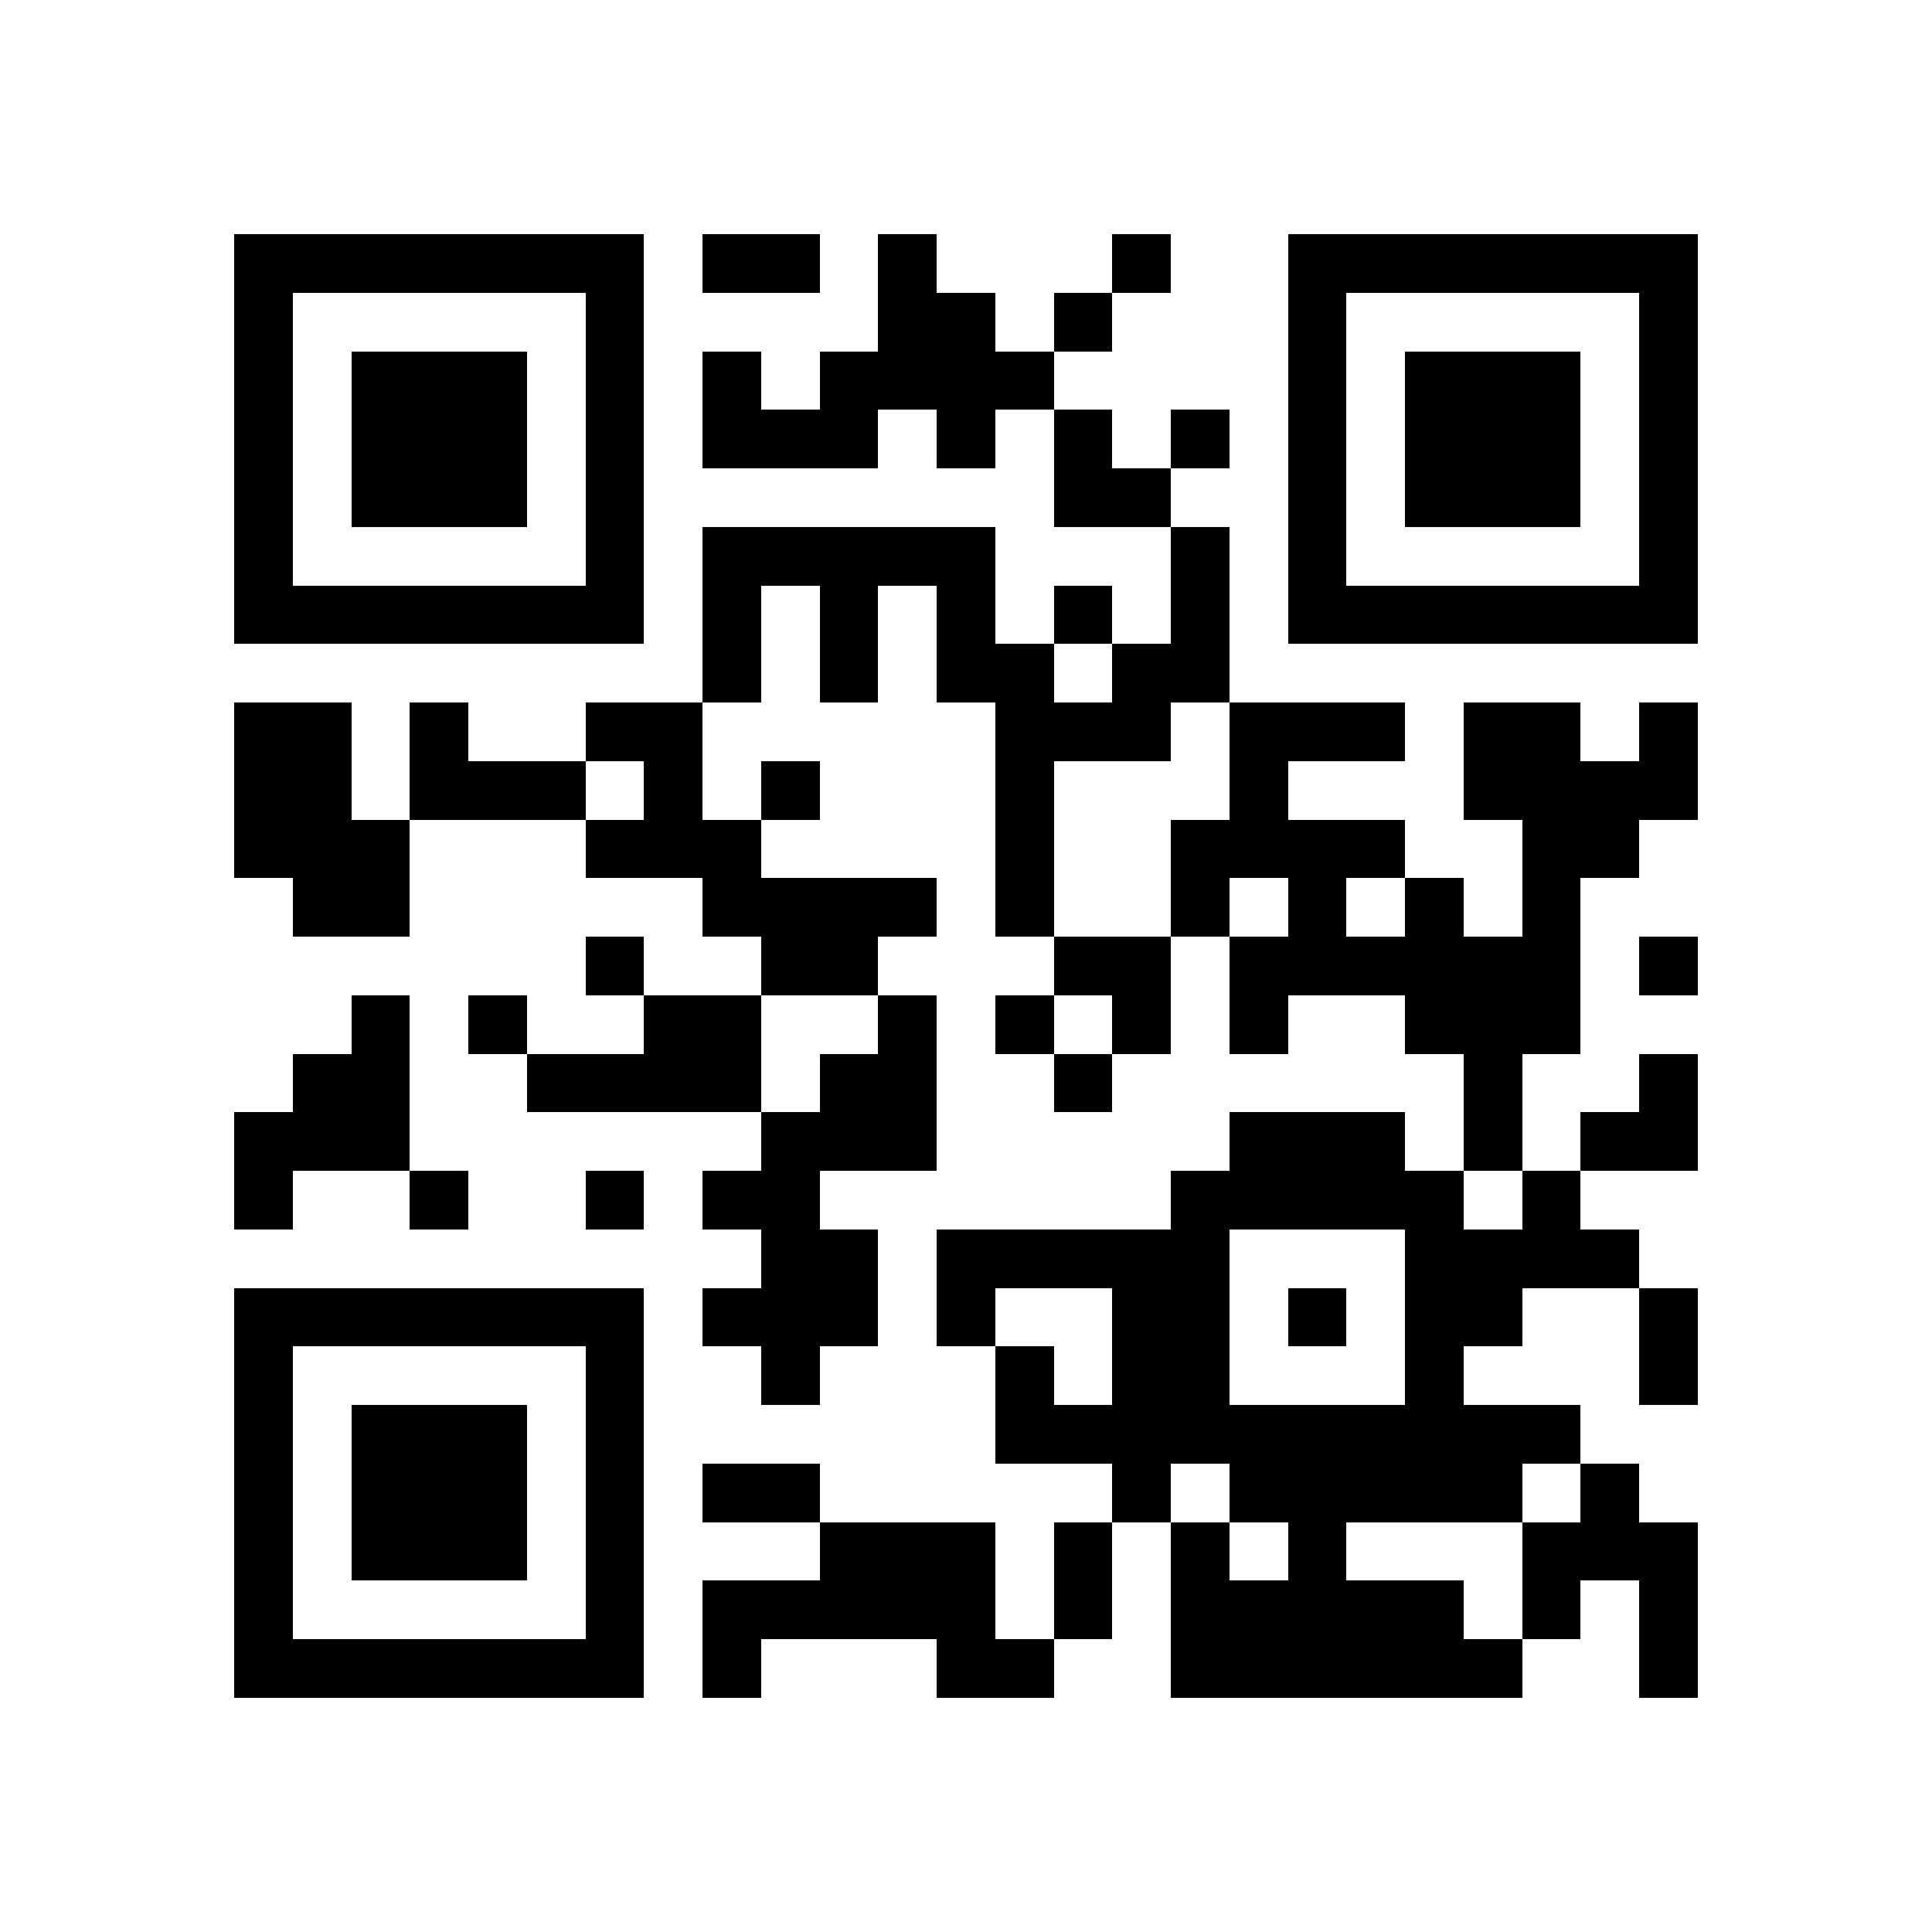
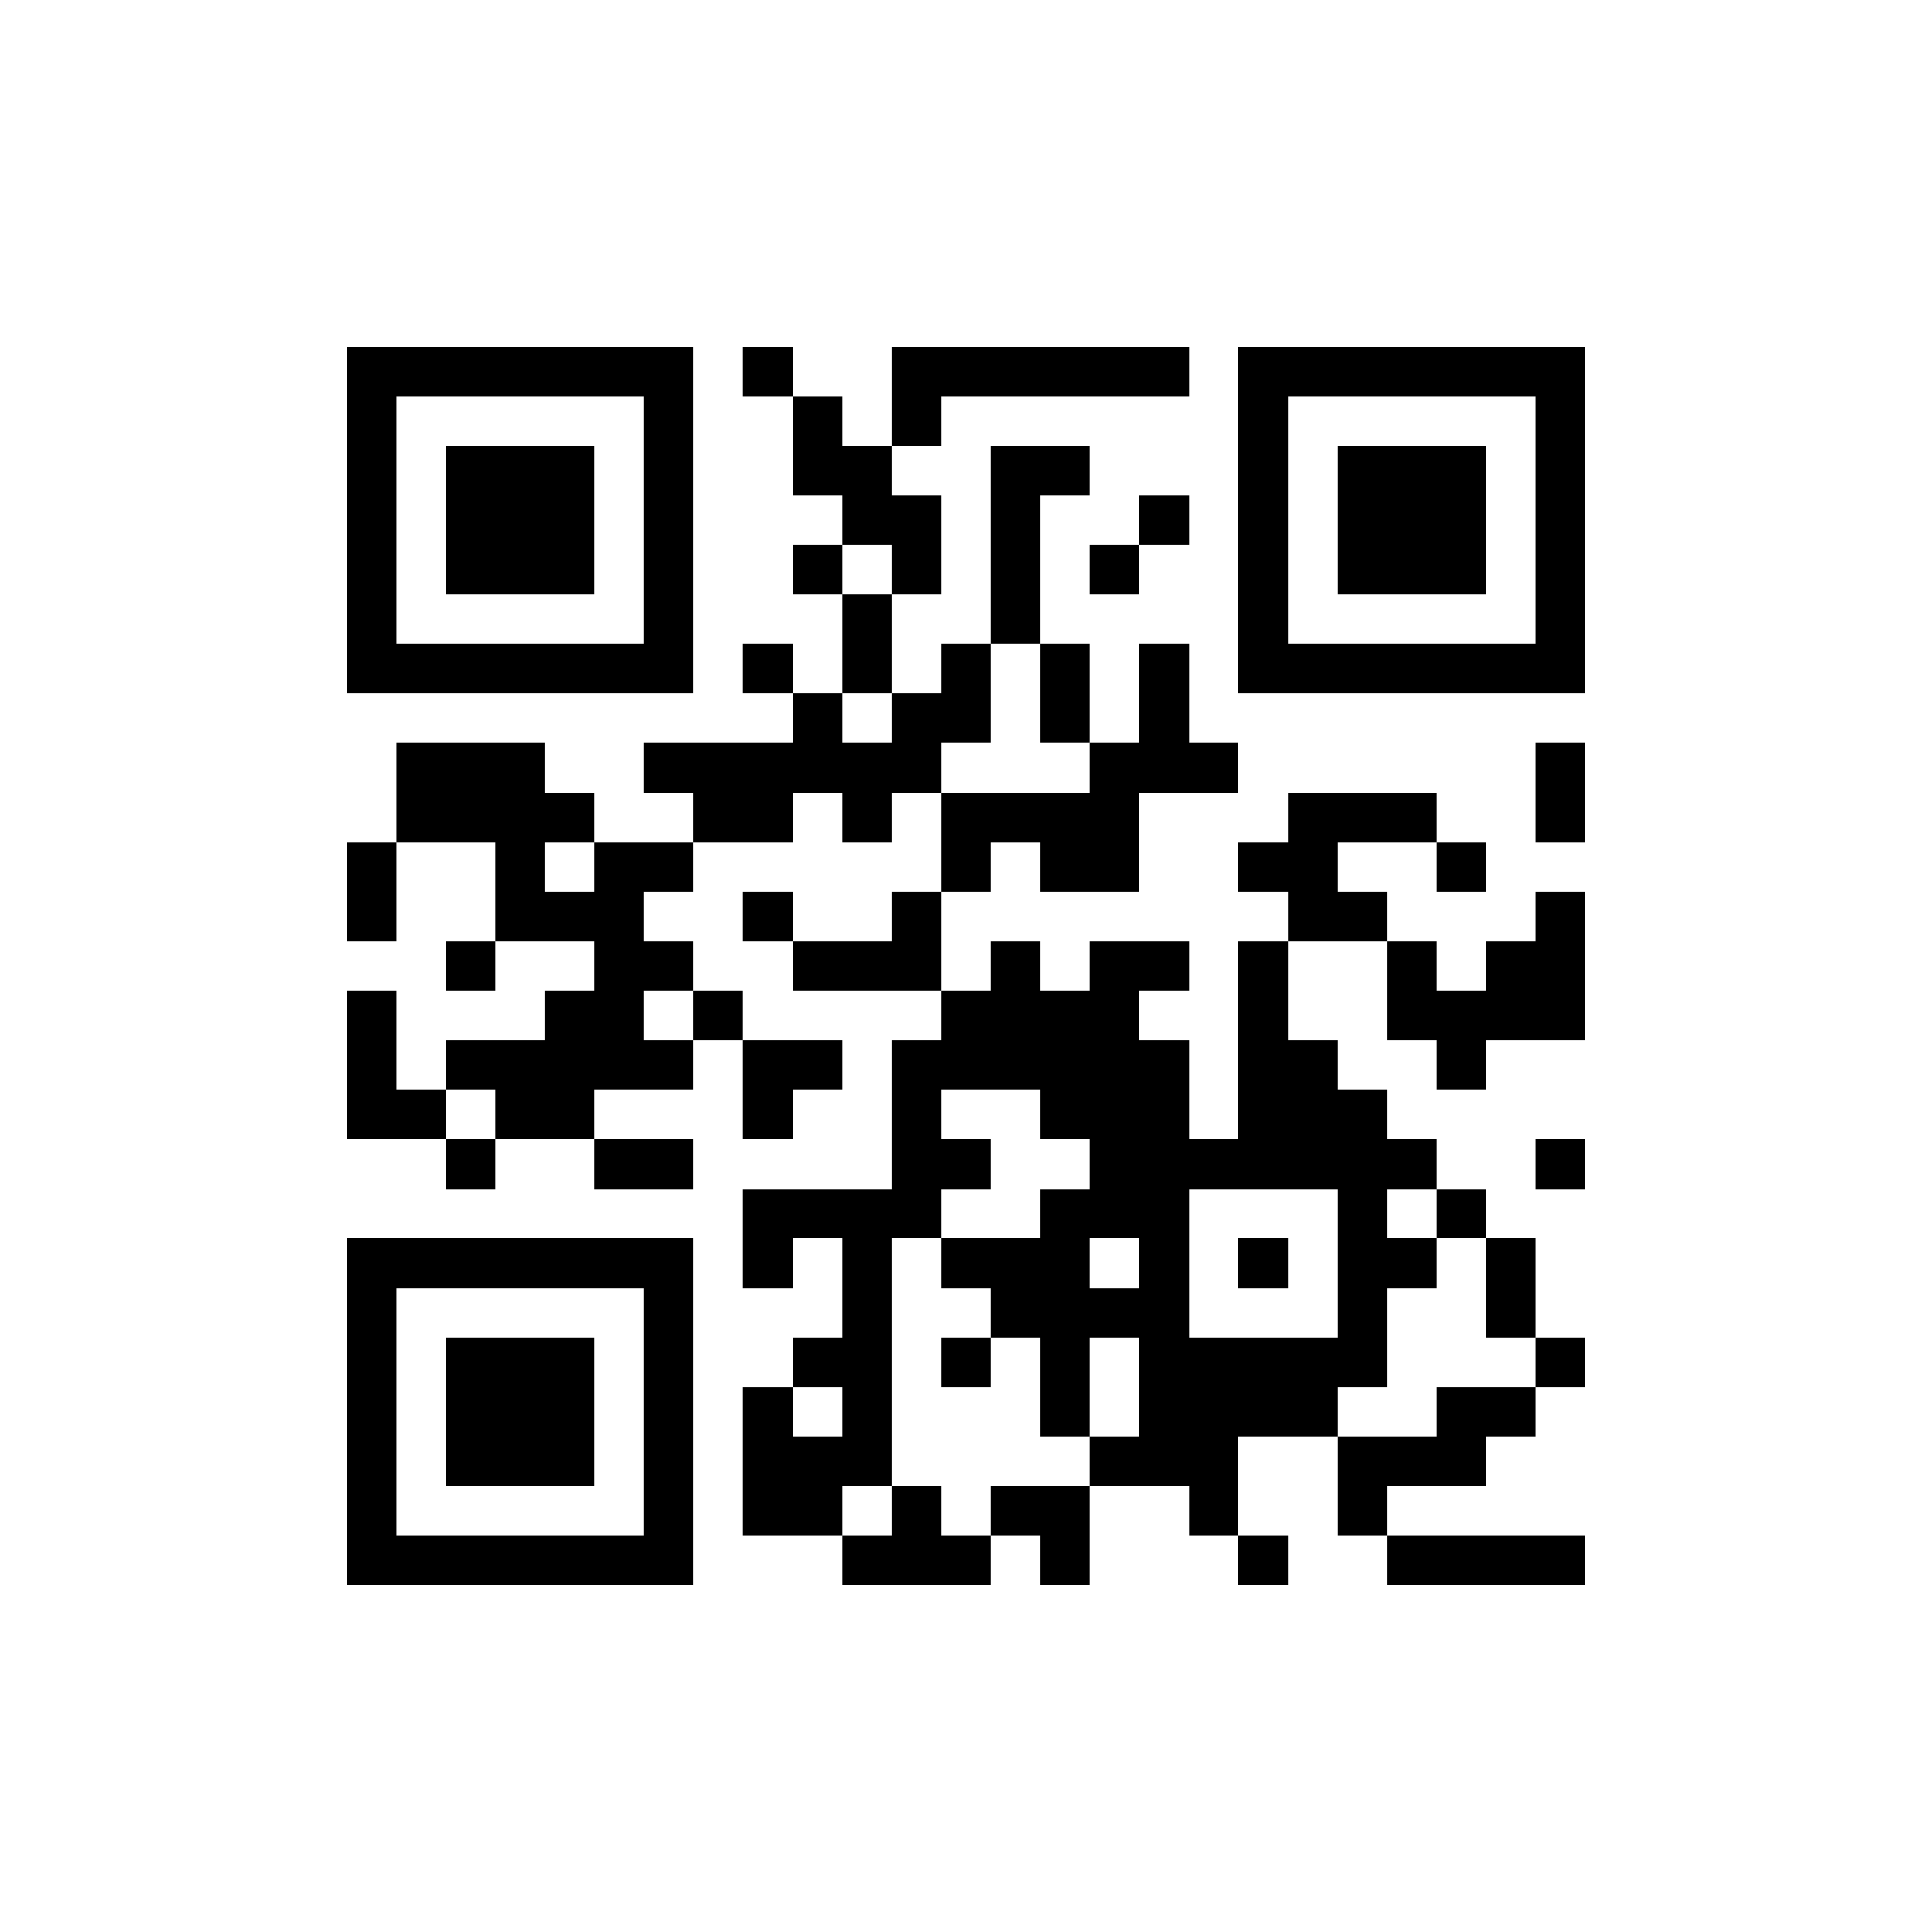
- <svg xmlns="http://www.w3.org/2000/svg" version="1.1" width="512" height="512">
-   <rect x="0" y="0" width="512" height="512" style="fill:#ffffff;shape-rendering:crispEdges;" />
-   <path x="0" y="0" style="fill:#000000;shape-rendering:crispEdges;" d="M62.06,62.06 V77.58 H77.58 V62.06 H62.06 Z M77.58,62.06 V77.58 H93.09 V62.06 H77.58 Z M93.09,62.06 V77.58 H108.61 V62.06 H93.09 Z M108.61,62.06 V77.58 H124.12 V62.06 H108.61 Z M124.12,62.06 V77.58 H139.64 V62.06 H124.12 Z M139.64,62.06 V77.58 H155.15 V62.06 H139.64 Z M155.15,62.06 V77.58 H170.67 V62.06 H155.15 Z M186.18,62.06 V77.58 H201.70 V62.06 H186.18 Z M201.70,62.06 V77.58 H217.21 V62.06 H201.70 Z M232.73,62.06 V77.58 H248.24 V62.06 H232.73 Z M294.79,62.06 V77.58 H310.30 V62.06 H294.79 Z M341.33,62.06 V77.58 H356.85 V62.06 H341.33 Z M356.85,62.06 V77.58 H372.36 V62.06 H356.85 Z M372.36,62.06 V77.58 H387.88 V62.06 H372.36 Z M387.88,62.06 V77.58 H403.39 V62.06 H387.88 Z M403.39,62.06 V77.58 H418.91 V62.06 H403.39 Z M418.91,62.06 V77.58 H434.42 V62.06 H418.91 Z M434.42,62.06 V77.58 H449.94 V62.06 H434.42 Z M62.06,77.58 V93.09 H77.58 V77.58 H62.06 Z M155.15,77.58 V93.09 H170.67 V77.58 H155.15 Z M232.73,77.58 V93.09 H248.24 V77.58 H232.73 Z M248.24,77.58 V93.09 H263.76 V77.58 H248.24 Z M279.27,77.58 V93.09 H294.79 V77.58 H279.27 Z M341.33,77.58 V93.09 H356.85 V77.58 H341.33 Z M434.42,77.58 V93.09 H449.94 V77.58 H434.42 Z M62.06,93.09 V108.61 H77.58 V93.09 H62.06 Z M93.09,93.09 V108.61 H108.61 V93.09 H93.09 Z M108.61,93.09 V108.61 H124.12 V93.09 H108.61 Z M124.12,93.09 V108.61 H139.64 V93.09 H124.12 Z M155.15,93.09 V108.61 H170.67 V93.09 H155.15 Z M186.18,93.09 V108.61 H201.70 V93.09 H186.18 Z M217.21,93.09 V108.61 H232.73 V93.09 H217.21 Z M232.73,93.09 V108.61 H248.24 V93.09 H232.73 Z M248.24,93.09 V108.61 H263.76 V93.09 H248.24 Z M263.76,93.09 V108.61 H279.27 V93.09 H263.76 Z M341.33,93.09 V108.61 H356.85 V93.09 H341.33 Z M372.36,93.09 V108.61 H387.88 V93.09 H372.36 Z M387.88,93.09 V108.61 H403.39 V93.09 H387.88 Z M403.39,93.09 V108.61 H418.91 V93.09 H403.39 Z M434.42,93.09 V108.61 H449.94 V93.09 H434.42 Z M62.06,108.61 V124.12 H77.58 V108.61 H62.06 Z M93.09,108.61 V124.12 H108.61 V108.61 H93.09 Z M108.61,108.61 V124.12 H124.12 V108.61 H108.61 Z M124.12,108.61 V124.12 H139.64 V108.61 H124.12 Z M155.15,108.61 V124.12 H170.67 V108.61 H155.15 Z M186.18,108.61 V124.12 H201.70 V108.61 H186.18 Z M201.70,108.61 V124.12 H217.21 V108.61 H201.70 Z M217.21,108.61 V124.12 H232.73 V108.61 H217.21 Z M248.24,108.61 V124.12 H263.76 V108.61 H248.24 Z M279.27,108.61 V124.12 H294.79 V108.61 H279.27 Z M310.30,108.61 V124.12 H325.82 V108.61 H310.30 Z M341.33,108.61 V124.12 H356.85 V108.61 H341.33 Z M372.36,108.61 V124.12 H387.88 V108.61 H372.36 Z M387.88,108.61 V124.12 H403.39 V108.61 H387.88 Z M403.39,108.61 V124.12 H418.91 V108.61 H403.39 Z M434.42,108.61 V124.12 H449.94 V108.61 H434.42 Z M62.06,124.12 V139.64 H77.58 V124.12 H62.06 Z M93.09,124.12 V139.64 H108.61 V124.12 H93.09 Z M108.61,124.12 V139.64 H124.12 V124.12 H108.61 Z M124.12,124.12 V139.64 H139.64 V124.12 H124.12 Z M155.15,124.12 V139.64 H170.67 V124.12 H155.15 Z M279.27,124.12 V139.64 H294.79 V124.12 H279.27 Z M294.79,124.12 V139.64 H310.30 V124.12 H294.79 Z M341.33,124.12 V139.64 H356.85 V124.12 H341.33 Z M372.36,124.12 V139.64 H387.88 V124.12 H372.36 Z M387.88,124.12 V139.64 H403.39 V124.12 H387.88 Z M403.39,124.12 V139.64 H418.91 V124.12 H403.39 Z M434.42,124.12 V139.64 H449.94 V124.12 H434.42 Z M62.06,139.64 V155.15 H77.58 V139.64 H62.06 Z M155.15,139.64 V155.15 H170.67 V139.64 H155.15 Z M186.18,139.64 V155.15 H201.70 V139.64 H186.18 Z M201.70,139.64 V155.15 H217.21 V139.64 H201.70 Z M217.21,139.64 V155.15 H232.73 V139.64 H217.21 Z M232.73,139.64 V155.15 H248.24 V139.64 H232.73 Z M248.24,139.64 V155.15 H263.76 V139.64 H248.24 Z M310.30,139.64 V155.15 H325.82 V139.64 H310.30 Z M341.33,139.64 V155.15 H356.85 V139.64 H341.33 Z M434.42,139.64 V155.15 H449.94 V139.64 H434.42 Z M62.06,155.15 V170.67 H77.58 V155.15 H62.06 Z M77.58,155.15 V170.67 H93.09 V155.15 H77.58 Z M93.09,155.15 V170.67 H108.61 V155.15 H93.09 Z M108.61,155.15 V170.67 H124.12 V155.15 H108.61 Z M124.12,155.15 V170.67 H139.64 V155.15 H124.12 Z M139.64,155.15 V170.67 H155.15 V155.15 H139.64 Z M155.15,155.15 V170.67 H170.67 V155.15 H155.15 Z M186.18,155.15 V170.67 H201.70 V155.15 H186.18 Z M217.21,155.15 V170.67 H232.73 V155.15 H217.21 Z M248.24,155.15 V170.67 H263.76 V155.15 H248.24 Z M279.27,155.15 V170.67 H294.79 V155.15 H279.27 Z M310.30,155.15 V170.67 H325.82 V155.15 H310.30 Z M341.33,155.15 V170.67 H356.85 V155.15 H341.33 Z M356.85,155.15 V170.67 H372.36 V155.15 H356.85 Z M372.36,155.15 V170.67 H387.88 V155.15 H372.36 Z M387.88,155.15 V170.67 H403.39 V155.15 H387.88 Z M403.39,155.15 V170.67 H418.91 V155.15 H403.39 Z M418.91,155.15 V170.67 H434.42 V155.15 H418.91 Z M434.42,155.15 V170.67 H449.94 V155.15 H434.42 Z M186.18,170.67 V186.18 H201.70 V170.67 H186.18 Z M217.21,170.67 V186.18 H232.73 V170.67 H217.21 Z M248.24,170.67 V186.18 H263.76 V170.67 H248.24 Z M263.76,170.67 V186.18 H279.27 V170.67 H263.76 Z M294.79,170.67 V186.18 H310.30 V170.67 H294.79 Z M310.30,170.67 V186.18 H325.82 V170.67 H310.30 Z M62.06,186.18 V201.70 H77.58 V186.18 H62.06 Z M77.58,186.18 V201.70 H93.09 V186.18 H77.58 Z M108.61,186.18 V201.70 H124.12 V186.18 H108.61 Z M155.15,186.18 V201.70 H170.67 V186.18 H155.15 Z M170.67,186.18 V201.70 H186.18 V186.18 H170.67 Z M263.76,186.18 V201.70 H279.27 V186.18 H263.76 Z M279.27,186.18 V201.70 H294.79 V186.18 H279.27 Z M294.79,186.18 V201.70 H310.30 V186.18 H294.79 Z M325.82,186.18 V201.70 H341.33 V186.18 H325.82 Z M341.33,186.18 V201.70 H356.85 V186.18 H341.33 Z M356.85,186.18 V201.70 H372.36 V186.18 H356.85 Z M387.88,186.18 V201.70 H403.39 V186.18 H387.88 Z M403.39,186.18 V201.70 H418.91 V186.18 H403.39 Z M434.42,186.18 V201.70 H449.94 V186.18 H434.42 Z M62.06,201.70 V217.21 H77.58 V201.70 H62.06 Z M77.58,201.70 V217.21 H93.09 V201.70 H77.58 Z M108.61,201.70 V217.21 H124.12 V201.70 H108.61 Z M124.12,201.70 V217.21 H139.64 V201.70 H124.12 Z M139.64,201.70 V217.21 H155.15 V201.70 H139.64 Z M170.67,201.70 V217.21 H186.18 V201.70 H170.67 Z M201.70,201.70 V217.21 H217.21 V201.70 H201.70 Z M263.76,201.70 V217.21 H279.27 V201.70 H263.76 Z M325.82,201.70 V217.21 H341.33 V201.70 H325.82 Z M387.88,201.70 V217.21 H403.39 V201.70 H387.88 Z M403.39,201.70 V217.21 H418.91 V201.70 H403.39 Z M418.91,201.70 V217.21 H434.42 V201.70 H418.91 Z M434.42,201.70 V217.21 H449.94 V201.70 H434.42 Z M62.06,217.21 V232.73 H77.58 V217.21 H62.06 Z M77.58,217.21 V232.73 H93.09 V217.21 H77.58 Z M93.09,217.21 V232.73 H108.61 V217.21 H93.09 Z M155.15,217.21 V232.73 H170.67 V217.21 H155.15 Z M170.67,217.21 V232.73 H186.18 V217.21 H170.67 Z M186.18,217.21 V232.73 H201.70 V217.21 H186.18 Z M263.76,217.21 V232.73 H279.27 V217.21 H263.76 Z M310.30,217.21 V232.73 H325.82 V217.21 H310.30 Z M325.82,217.21 V232.73 H341.33 V217.21 H325.82 Z M341.33,217.21 V232.73 H356.85 V217.21 H341.33 Z M356.85,217.21 V232.73 H372.36 V217.21 H356.85 Z M403.39,217.21 V232.73 H418.91 V217.21 H403.39 Z M418.91,217.21 V232.73 H434.42 V217.21 H418.91 Z M77.58,232.73 V248.24 H93.09 V232.73 H77.58 Z M93.09,232.73 V248.24 H108.61 V232.73 H93.09 Z M186.18,232.73 V248.24 H201.70 V232.73 H186.18 Z M201.70,232.73 V248.24 H217.21 V232.73 H201.70 Z M217.21,232.73 V248.24 H232.73 V232.73 H217.21 Z M232.73,232.73 V248.24 H248.24 V232.73 H232.73 Z M263.76,232.73 V248.24 H279.27 V232.73 H263.76 Z M310.30,232.73 V248.24 H325.82 V232.73 H310.30 Z M341.33,232.73 V248.24 H356.85 V232.73 H341.33 Z M372.36,232.73 V248.24 H387.88 V232.73 H372.36 Z M403.39,232.73 V248.24 H418.91 V232.73 H403.39 Z M155.15,248.24 V263.76 H170.67 V248.24 H155.15 Z M201.70,248.24 V263.76 H217.21 V248.24 H201.70 Z M217.21,248.24 V263.76 H232.73 V248.24 H217.21 Z M279.27,248.24 V263.76 H294.79 V248.24 H279.27 Z M294.79,248.24 V263.76 H310.30 V248.24 H294.79 Z M325.82,248.24 V263.76 H341.33 V248.24 H325.82 Z M341.33,248.24 V263.76 H356.85 V248.24 H341.33 Z M356.85,248.24 V263.76 H372.36 V248.24 H356.85 Z M372.36,248.24 V263.76 H387.88 V248.24 H372.36 Z M387.88,248.24 V263.76 H403.39 V248.24 H387.88 Z M403.39,248.24 V263.76 H418.91 V248.24 H403.39 Z M434.42,248.24 V263.76 H449.94 V248.24 H434.42 Z M93.09,263.76 V279.27 H108.61 V263.76 H93.09 Z M124.12,263.76 V279.27 H139.64 V263.76 H124.12 Z M170.67,263.76 V279.27 H186.18 V263.76 H170.67 Z M186.18,263.76 V279.27 H201.70 V263.76 H186.18 Z M232.73,263.76 V279.27 H248.24 V263.76 H232.73 Z M263.76,263.76 V279.27 H279.27 V263.76 H263.76 Z M294.79,263.76 V279.27 H310.30 V263.76 H294.79 Z M325.82,263.76 V279.27 H341.33 V263.76 H325.82 Z M372.36,263.76 V279.27 H387.88 V263.76 H372.36 Z M387.88,263.76 V279.27 H403.39 V263.76 H387.88 Z M403.39,263.76 V279.27 H418.91 V263.76 H403.39 Z M77.58,279.27 V294.79 H93.09 V279.27 H77.58 Z M93.09,279.27 V294.79 H108.61 V279.27 H93.09 Z M139.64,279.27 V294.79 H155.15 V279.27 H139.64 Z M155.15,279.27 V294.79 H170.67 V279.27 H155.15 Z M170.67,279.27 V294.79 H186.18 V279.27 H170.67 Z M186.18,279.27 V294.79 H201.70 V279.27 H186.18 Z M217.21,279.27 V294.79 H232.73 V279.27 H217.21 Z M232.73,279.27 V294.79 H248.24 V279.27 H232.73 Z M279.27,279.27 V294.79 H294.79 V279.27 H279.27 Z M387.88,279.27 V294.79 H403.39 V279.27 H387.88 Z M434.42,279.27 V294.79 H449.94 V279.27 H434.42 Z M62.06,294.79 V310.30 H77.58 V294.79 H62.06 Z M77.58,294.79 V310.30 H93.09 V294.79 H77.58 Z M93.09,294.79 V310.30 H108.61 V294.79 H93.09 Z M201.70,294.79 V310.30 H217.21 V294.79 H201.70 Z M217.21,294.79 V310.30 H232.73 V294.79 H217.21 Z M232.73,294.79 V310.30 H248.24 V294.79 H232.73 Z M325.82,294.79 V310.30 H341.33 V294.79 H325.82 Z M341.33,294.79 V310.30 H356.85 V294.79 H341.33 Z M356.85,294.79 V310.30 H372.36 V294.79 H356.85 Z M387.88,294.79 V310.30 H403.39 V294.79 H387.88 Z M418.91,294.79 V310.30 H434.42 V294.79 H418.91 Z M434.42,294.79 V310.30 H449.94 V294.79 H434.42 Z M62.06,310.30 V325.82 H77.58 V310.30 H62.06 Z M108.61,310.30 V325.82 H124.12 V310.30 H108.61 Z M155.15,310.30 V325.82 H170.67 V310.30 H155.15 Z M186.18,310.30 V325.82 H201.70 V310.30 H186.18 Z M201.70,310.30 V325.82 H217.21 V310.30 H201.70 Z M310.30,310.30 V325.82 H325.82 V310.30 H310.30 Z M325.82,310.30 V325.82 H341.33 V310.30 H325.82 Z M341.33,310.30 V325.82 H356.85 V310.30 H341.33 Z M356.85,310.30 V325.82 H372.36 V310.30 H356.85 Z M372.36,310.30 V325.82 H387.88 V310.30 H372.36 Z M403.39,310.30 V325.82 H418.91 V310.30 H403.39 Z M201.70,325.82 V341.33 H217.21 V325.82 H201.70 Z M217.21,325.82 V341.33 H232.73 V325.82 H217.21 Z M248.24,325.82 V341.33 H263.76 V325.82 H248.24 Z M263.76,325.82 V341.33 H279.27 V325.82 H263.76 Z M279.27,325.82 V341.33 H294.79 V325.82 H279.27 Z M294.79,325.82 V341.33 H310.30 V325.82 H294.79 Z M310.30,325.82 V341.33 H325.82 V325.82 H310.30 Z M372.36,325.82 V341.33 H387.88 V325.82 H372.36 Z M387.88,325.82 V341.33 H403.39 V325.82 H387.88 Z M403.39,325.82 V341.33 H418.91 V325.82 H403.39 Z M418.91,325.82 V341.33 H434.42 V325.82 H418.91 Z M62.06,341.33 V356.85 H77.58 V341.33 H62.06 Z M77.58,341.33 V356.85 H93.09 V341.33 H77.58 Z M93.09,341.33 V356.85 H108.61 V341.33 H93.09 Z M108.61,341.33 V356.85 H124.12 V341.33 H108.61 Z M124.12,341.33 V356.85 H139.64 V341.33 H124.12 Z M139.64,341.33 V356.85 H155.15 V341.33 H139.64 Z M155.15,341.33 V356.85 H170.67 V341.33 H155.15 Z M186.18,341.33 V356.85 H201.70 V341.33 H186.18 Z M201.70,341.33 V356.85 H217.21 V341.33 H201.70 Z M217.21,341.33 V356.85 H232.73 V341.33 H217.21 Z M248.24,341.33 V356.85 H263.76 V341.33 H248.24 Z M294.79,341.33 V356.85 H310.30 V341.33 H294.79 Z M310.30,341.33 V356.85 H325.82 V341.33 H310.30 Z M341.33,341.33 V356.85 H356.85 V341.33 H341.33 Z M372.36,341.33 V356.85 H387.88 V341.33 H372.36 Z M387.88,341.33 V356.85 H403.39 V341.33 H387.88 Z M434.42,341.33 V356.85 H449.94 V341.33 H434.42 Z M62.06,356.85 V372.36 H77.58 V356.85 H62.06 Z M155.15,356.85 V372.36 H170.67 V356.85 H155.15 Z M201.70,356.85 V372.36 H217.21 V356.85 H201.70 Z M263.76,356.85 V372.36 H279.27 V356.85 H263.76 Z M294.79,356.85 V372.36 H310.30 V356.85 H294.79 Z M310.30,356.85 V372.36 H325.82 V356.85 H310.30 Z M372.36,356.85 V372.36 H387.88 V356.85 H372.36 Z M434.42,356.85 V372.36 H449.94 V356.85 H434.42 Z M62.06,372.36 V387.88 H77.58 V372.36 H62.06 Z M93.09,372.36 V387.88 H108.61 V372.36 H93.09 Z M108.61,372.36 V387.88 H124.12 V372.36 H108.61 Z M124.12,372.36 V387.88 H139.64 V372.36 H124.12 Z M155.15,372.36 V387.88 H170.67 V372.36 H155.15 Z M263.76,372.36 V387.88 H279.27 V372.36 H263.76 Z M279.27,372.36 V387.88 H294.79 V372.36 H279.27 Z M294.79,372.36 V387.88 H310.30 V372.36 H294.79 Z M310.30,372.36 V387.88 H325.82 V372.36 H310.30 Z M325.82,372.36 V387.88 H341.33 V372.36 H325.82 Z M341.33,372.36 V387.88 H356.85 V372.36 H341.33 Z M356.85,372.36 V387.88 H372.36 V372.36 H356.85 Z M372.36,372.36 V387.88 H387.88 V372.36 H372.36 Z M387.88,372.36 V387.88 H403.39 V372.36 H387.88 Z M403.39,372.36 V387.88 H418.91 V372.36 H403.39 Z M62.06,387.88 V403.39 H77.58 V387.88 H62.06 Z M93.09,387.88 V403.39 H108.61 V387.88 H93.09 Z M108.61,387.88 V403.39 H124.12 V387.88 H108.61 Z M124.12,387.88 V403.39 H139.64 V387.88 H124.12 Z M155.15,387.88 V403.39 H170.67 V387.88 H155.15 Z M186.18,387.88 V403.39 H201.70 V387.88 H186.18 Z M201.70,387.88 V403.39 H217.21 V387.88 H201.70 Z M294.79,387.88 V403.39 H310.30 V387.88 H294.79 Z M325.82,387.88 V403.39 H341.33 V387.88 H325.82 Z M341.33,387.88 V403.39 H356.85 V387.88 H341.33 Z M356.85,387.88 V403.39 H372.36 V387.88 H356.85 Z M372.36,387.88 V403.39 H387.88 V387.88 H372.36 Z M387.88,387.88 V403.39 H403.39 V387.88 H387.88 Z M418.91,387.88 V403.39 H434.42 V387.88 H418.91 Z M62.06,403.39 V418.91 H77.58 V403.39 H62.06 Z M93.09,403.39 V418.91 H108.61 V403.39 H93.09 Z M108.61,403.39 V418.91 H124.12 V403.39 H108.61 Z M124.12,403.39 V418.91 H139.64 V403.39 H124.12 Z M155.15,403.39 V418.91 H170.67 V403.39 H155.15 Z M217.21,403.39 V418.91 H232.73 V403.39 H217.21 Z M232.73,403.39 V418.91 H248.24 V403.39 H232.73 Z M248.24,403.39 V418.91 H263.76 V403.39 H248.24 Z M279.27,403.39 V418.91 H294.79 V403.39 H279.27 Z M310.30,403.39 V418.91 H325.82 V403.39 H310.30 Z M341.33,403.39 V418.91 H356.85 V403.39 H341.33 Z M403.39,403.39 V418.91 H418.91 V403.39 H403.39 Z M418.91,403.39 V418.91 H434.42 V403.39 H418.91 Z M434.42,403.39 V418.91 H449.94 V403.39 H434.42 Z M62.06,418.91 V434.42 H77.58 V418.91 H62.06 Z M155.15,418.91 V434.42 H170.67 V418.91 H155.15 Z M186.18,418.91 V434.42 H201.70 V418.91 H186.18 Z M201.70,418.91 V434.42 H217.21 V418.91 H201.70 Z M217.21,418.91 V434.42 H232.73 V418.91 H217.21 Z M232.73,418.91 V434.42 H248.24 V418.91 H232.73 Z M248.24,418.91 V434.42 H263.76 V418.91 H248.24 Z M279.27,418.91 V434.42 H294.79 V418.91 H279.27 Z M310.30,418.91 V434.42 H325.82 V418.91 H310.30 Z M325.82,418.91 V434.42 H341.33 V418.91 H325.82 Z M341.33,418.91 V434.42 H356.85 V418.91 H341.33 Z M356.85,418.91 V434.42 H372.36 V418.91 H356.85 Z M372.36,418.91 V434.42 H387.88 V418.91 H372.36 Z M403.39,418.91 V434.42 H418.91 V418.91 H403.39 Z M434.42,418.91 V434.42 H449.94 V418.91 H434.42 Z M62.06,434.42 V449.94 H77.58 V434.42 H62.06 Z M77.58,434.42 V449.94 H93.09 V434.42 H77.58 Z M93.09,434.42 V449.94 H108.61 V434.42 H93.09 Z M108.61,434.42 V449.94 H124.12 V434.42 H108.61 Z M124.12,434.42 V449.94 H139.64 V434.42 H124.12 Z M139.64,434.42 V449.94 H155.15 V434.42 H139.64 Z M155.15,434.42 V449.94 H170.67 V434.42 H155.15 Z M186.18,434.42 V449.94 H201.70 V434.42 H186.18 Z M248.24,434.42 V449.94 H263.76 V434.42 H248.24 Z M263.76,434.42 V449.94 H279.27 V434.42 H263.76 Z M310.30,434.42 V449.94 H325.82 V434.42 H310.30 Z M325.82,434.42 V449.94 H341.33 V434.42 H325.82 Z M341.33,434.42 V449.94 H356.85 V434.42 H341.33 Z M356.85,434.42 V449.94 H372.36 V434.42 H356.85 Z M372.36,434.42 V449.94 H387.88 V434.42 H372.36 Z M387.88,434.42 V449.94 H403.39 V434.42 H387.88 Z M434.42,434.42 V449.94 H449.94 V434.42 H434.42 Z " />
+ <svg xmlns="http://www.w3.org/2000/svg" version="1.1" width="170" height="170">
+   <rect x="0" y="0" width="170" height="170" style="fill:#ffffff;shape-rendering:crispEdges;" />
+   <path x="0" y="0" style="fill:#000000;shape-rendering:crispEdges;" d="M30.51,30.51 V34.87 H34.87 V30.51 H30.51 Z M34.87,30.51 V34.87 H39.23 V30.51 H34.87 Z M39.23,30.51 V34.87 H43.59 V30.51 H39.23 Z M43.59,30.51 V34.87 H47.95 V30.51 H43.59 Z M47.95,30.51 V34.87 H52.31 V30.51 H47.95 Z M52.31,30.51 V34.87 H56.67 V30.51 H52.31 Z M56.67,30.51 V34.87 H61.03 V30.51 H56.67 Z M65.38,30.51 V34.87 H69.74 V30.51 H65.38 Z M78.46,30.51 V34.87 H82.82 V30.51 H78.46 Z M82.82,30.51 V34.87 H87.18 V30.51 H82.82 Z M87.18,30.51 V34.87 H91.54 V30.51 H87.18 Z M91.54,30.51 V34.87 H95.90 V30.51 H91.54 Z M95.90,30.51 V34.87 H100.26 V30.51 H95.90 Z M100.26,30.51 V34.87 H104.62 V30.51 H100.26 Z M108.97,30.51 V34.87 H113.33 V30.51 H108.97 Z M113.33,30.51 V34.87 H117.69 V30.51 H113.33 Z M117.69,30.51 V34.87 H122.05 V30.51 H117.69 Z M122.05,30.51 V34.87 H126.41 V30.51 H122.05 Z M126.41,30.51 V34.87 H130.77 V30.51 H126.41 Z M130.77,30.51 V34.87 H135.13 V30.51 H130.77 Z M135.13,30.51 V34.87 H139.49 V30.51 H135.13 Z M30.51,34.87 V39.23 H34.87 V34.87 H30.51 Z M56.67,34.87 V39.23 H61.03 V34.87 H56.67 Z M69.74,34.87 V39.23 H74.10 V34.87 H69.74 Z M78.46,34.87 V39.23 H82.82 V34.87 H78.46 Z M108.97,34.87 V39.23 H113.33 V34.87 H108.97 Z M135.13,34.87 V39.23 H139.49 V34.87 H135.13 Z M30.51,39.23 V43.59 H34.87 V39.23 H30.51 Z M39.23,39.23 V43.59 H43.59 V39.23 H39.23 Z M43.59,39.23 V43.59 H47.95 V39.23 H43.59 Z M47.95,39.23 V43.59 H52.31 V39.23 H47.95 Z M56.67,39.23 V43.59 H61.03 V39.23 H56.67 Z M69.74,39.23 V43.59 H74.10 V39.23 H69.74 Z M74.10,39.23 V43.59 H78.46 V39.23 H74.10 Z M87.18,39.23 V43.59 H91.54 V39.23 H87.18 Z M91.54,39.23 V43.59 H95.90 V39.23 H91.54 Z M108.97,39.23 V43.59 H113.33 V39.23 H108.97 Z M117.69,39.23 V43.59 H122.05 V39.23 H117.69 Z M122.05,39.23 V43.59 H126.41 V39.23 H122.05 Z M126.41,39.23 V43.59 H130.77 V39.23 H126.41 Z M135.13,39.23 V43.59 H139.49 V39.23 H135.13 Z M30.51,43.59 V47.95 H34.87 V43.59 H30.51 Z M39.23,43.59 V47.95 H43.59 V43.59 H39.23 Z M43.59,43.59 V47.95 H47.95 V43.59 H43.59 Z M47.95,43.59 V47.95 H52.31 V43.59 H47.95 Z M56.67,43.59 V47.95 H61.03 V43.59 H56.67 Z M74.10,43.59 V47.95 H78.46 V43.59 H74.10 Z M78.46,43.59 V47.95 H82.82 V43.59 H78.46 Z M87.18,43.59 V47.95 H91.54 V43.59 H87.18 Z M100.26,43.59 V47.95 H104.62 V43.59 H100.26 Z M108.97,43.59 V47.95 H113.33 V43.59 H108.97 Z M117.69,43.59 V47.95 H122.05 V43.59 H117.69 Z M122.05,43.59 V47.95 H126.41 V43.59 H122.05 Z M126.41,43.59 V47.95 H130.77 V43.59 H126.41 Z M135.13,43.59 V47.95 H139.49 V43.59 H135.13 Z M30.51,47.95 V52.31 H34.87 V47.95 H30.51 Z M39.23,47.95 V52.31 H43.59 V47.95 H39.23 Z M43.59,47.95 V52.31 H47.95 V47.95 H43.59 Z M47.95,47.95 V52.31 H52.31 V47.95 H47.95 Z M56.67,47.95 V52.31 H61.03 V47.95 H56.67 Z M69.74,47.95 V52.31 H74.10 V47.95 H69.74 Z M78.46,47.95 V52.31 H82.82 V47.95 H78.46 Z M87.18,47.95 V52.31 H91.54 V47.95 H87.18 Z M95.90,47.95 V52.31 H100.26 V47.95 H95.90 Z M108.97,47.95 V52.31 H113.33 V47.95 H108.97 Z M117.69,47.95 V52.31 H122.05 V47.95 H117.69 Z M122.05,47.95 V52.31 H126.41 V47.95 H122.05 Z M126.41,47.95 V52.31 H130.77 V47.95 H126.41 Z M135.13,47.95 V52.31 H139.49 V47.95 H135.13 Z M30.51,52.31 V56.67 H34.87 V52.31 H30.51 Z M56.67,52.31 V56.67 H61.03 V52.31 H56.67 Z M74.10,52.31 V56.67 H78.46 V52.31 H74.10 Z M87.18,52.31 V56.67 H91.54 V52.31 H87.18 Z M108.97,52.31 V56.67 H113.33 V52.31 H108.97 Z M135.13,52.31 V56.67 H139.49 V52.31 H135.13 Z M30.51,56.67 V61.03 H34.87 V56.67 H30.51 Z M34.87,56.67 V61.03 H39.23 V56.67 H34.87 Z M39.23,56.67 V61.03 H43.59 V56.67 H39.23 Z M43.59,56.67 V61.03 H47.95 V56.67 H43.59 Z M47.95,56.67 V61.03 H52.31 V56.67 H47.95 Z M52.31,56.67 V61.03 H56.67 V56.67 H52.31 Z M56.67,56.67 V61.03 H61.03 V56.67 H56.67 Z M65.38,56.67 V61.03 H69.74 V56.67 H65.38 Z M74.10,56.67 V61.03 H78.46 V56.67 H74.10 Z M82.82,56.67 V61.03 H87.18 V56.67 H82.82 Z M91.54,56.67 V61.03 H95.90 V56.67 H91.54 Z M100.26,56.67 V61.03 H104.62 V56.67 H100.26 Z M108.97,56.67 V61.03 H113.33 V56.67 H108.97 Z M113.33,56.67 V61.03 H117.69 V56.67 H113.33 Z M117.69,56.67 V61.03 H122.05 V56.67 H117.69 Z M122.05,56.67 V61.03 H126.41 V56.67 H122.05 Z M126.41,56.67 V61.03 H130.77 V56.67 H126.41 Z M130.77,56.67 V61.03 H135.13 V56.67 H130.77 Z M135.13,56.67 V61.03 H139.49 V56.67 H135.13 Z M69.74,61.03 V65.38 H74.10 V61.03 H69.74 Z M78.46,61.03 V65.38 H82.82 V61.03 H78.46 Z M82.82,61.03 V65.38 H87.18 V61.03 H82.82 Z M91.54,61.03 V65.38 H95.90 V61.03 H91.54 Z M100.26,61.03 V65.38 H104.62 V61.03 H100.26 Z M34.87,65.38 V69.74 H39.23 V65.38 H34.87 Z M39.23,65.38 V69.74 H43.59 V65.38 H39.23 Z M43.59,65.38 V69.74 H47.95 V65.38 H43.59 Z M56.67,65.38 V69.74 H61.03 V65.38 H56.67 Z M61.03,65.38 V69.74 H65.38 V65.38 H61.03 Z M65.38,65.38 V69.74 H69.74 V65.38 H65.38 Z M69.74,65.38 V69.74 H74.10 V65.38 H69.74 Z M74.10,65.38 V69.74 H78.46 V65.38 H74.10 Z M78.46,65.38 V69.74 H82.82 V65.38 H78.46 Z M95.90,65.38 V69.74 H100.26 V65.38 H95.90 Z M100.26,65.38 V69.74 H104.62 V65.38 H100.26 Z M104.62,65.38 V69.74 H108.97 V65.38 H104.62 Z M135.13,65.38 V69.74 H139.49 V65.38 H135.13 Z M34.87,69.74 V74.10 H39.23 V69.74 H34.87 Z M39.23,69.74 V74.10 H43.59 V69.74 H39.23 Z M43.59,69.74 V74.10 H47.95 V69.74 H43.59 Z M47.95,69.74 V74.10 H52.31 V69.74 H47.95 Z M61.03,69.74 V74.10 H65.38 V69.74 H61.03 Z M65.38,69.74 V74.10 H69.74 V69.74 H65.38 Z M74.10,69.74 V74.10 H78.46 V69.74 H74.10 Z M82.82,69.74 V74.10 H87.18 V69.74 H82.82 Z M87.18,69.74 V74.10 H91.54 V69.74 H87.18 Z M91.54,69.74 V74.10 H95.90 V69.74 H91.54 Z M95.90,69.74 V74.10 H100.26 V69.74 H95.90 Z M113.33,69.74 V74.10 H117.69 V69.74 H113.33 Z M117.69,69.74 V74.10 H122.05 V69.74 H117.69 Z M122.05,69.74 V74.10 H126.41 V69.74 H122.05 Z M135.13,69.74 V74.10 H139.49 V69.74 H135.13 Z M30.51,74.10 V78.46 H34.87 V74.10 H30.51 Z M43.59,74.10 V78.46 H47.95 V74.10 H43.59 Z M52.31,74.10 V78.46 H56.67 V74.10 H52.31 Z M56.67,74.10 V78.46 H61.03 V74.10 H56.67 Z M82.82,74.10 V78.46 H87.18 V74.10 H82.82 Z M91.54,74.10 V78.46 H95.90 V74.10 H91.54 Z M95.90,74.10 V78.46 H100.26 V74.10 H95.90 Z M108.97,74.10 V78.46 H113.33 V74.10 H108.97 Z M113.33,74.10 V78.46 H117.69 V74.10 H113.33 Z M126.41,74.10 V78.46 H130.77 V74.10 H126.41 Z M30.51,78.46 V82.82 H34.87 V78.46 H30.51 Z M43.59,78.46 V82.82 H47.95 V78.46 H43.59 Z M47.95,78.46 V82.82 H52.31 V78.46 H47.95 Z M52.31,78.46 V82.82 H56.67 V78.46 H52.31 Z M65.38,78.46 V82.82 H69.74 V78.46 H65.38 Z M78.46,78.46 V82.82 H82.82 V78.46 H78.46 Z M113.33,78.46 V82.82 H117.69 V78.46 H113.33 Z M117.69,78.46 V82.82 H122.05 V78.46 H117.69 Z M135.13,78.46 V82.82 H139.49 V78.46 H135.13 Z M39.23,82.82 V87.18 H43.59 V82.82 H39.23 Z M52.31,82.82 V87.18 H56.67 V82.82 H52.31 Z M56.67,82.82 V87.18 H61.03 V82.82 H56.67 Z M69.74,82.82 V87.18 H74.10 V82.82 H69.74 Z M74.10,82.82 V87.18 H78.46 V82.82 H74.10 Z M78.46,82.82 V87.18 H82.82 V82.82 H78.46 Z M87.18,82.82 V87.18 H91.54 V82.82 H87.18 Z M95.90,82.82 V87.18 H100.26 V82.82 H95.90 Z M100.26,82.82 V87.18 H104.62 V82.82 H100.26 Z M108.97,82.82 V87.18 H113.33 V82.82 H108.97 Z M122.05,82.82 V87.18 H126.41 V82.82 H122.05 Z M130.77,82.82 V87.18 H135.13 V82.82 H130.77 Z M135.13,82.82 V87.18 H139.49 V82.82 H135.13 Z M30.51,87.18 V91.54 H34.87 V87.18 H30.51 Z M47.95,87.18 V91.54 H52.31 V87.18 H47.95 Z M52.31,87.18 V91.54 H56.67 V87.18 H52.31 Z M61.03,87.18 V91.54 H65.38 V87.18 H61.03 Z M82.82,87.18 V91.54 H87.18 V87.18 H82.82 Z M87.18,87.18 V91.54 H91.54 V87.18 H87.18 Z M91.54,87.18 V91.54 H95.90 V87.18 H91.54 Z M95.90,87.18 V91.54 H100.26 V87.18 H95.90 Z M108.97,87.18 V91.54 H113.33 V87.18 H108.97 Z M122.05,87.18 V91.54 H126.41 V87.18 H122.05 Z M126.41,87.18 V91.54 H130.77 V87.18 H126.41 Z M130.77,87.18 V91.54 H135.13 V87.18 H130.77 Z M135.13,87.18 V91.54 H139.49 V87.18 H135.13 Z M30.51,91.54 V95.90 H34.87 V91.54 H30.51 Z M39.23,91.54 V95.90 H43.59 V91.54 H39.23 Z M43.59,91.54 V95.90 H47.95 V91.54 H43.59 Z M47.95,91.54 V95.90 H52.31 V91.54 H47.95 Z M52.31,91.54 V95.90 H56.67 V91.54 H52.31 Z M56.67,91.54 V95.90 H61.03 V91.54 H56.67 Z M65.38,91.54 V95.90 H69.74 V91.54 H65.38 Z M69.74,91.54 V95.90 H74.10 V91.54 H69.74 Z M78.46,91.54 V95.90 H82.82 V91.54 H78.46 Z M82.82,91.54 V95.90 H87.18 V91.54 H82.82 Z M87.18,91.54 V95.90 H91.54 V91.54 H87.18 Z M91.54,91.54 V95.90 H95.90 V91.54 H91.54 Z M95.90,91.54 V95.90 H100.26 V91.54 H95.90 Z M100.26,91.54 V95.90 H104.62 V91.54 H100.26 Z M108.97,91.54 V95.90 H113.33 V91.54 H108.97 Z M113.33,91.54 V95.90 H117.69 V91.54 H113.33 Z M126.41,91.54 V95.90 H130.77 V91.54 H126.41 Z M30.51,95.90 V100.26 H34.87 V95.90 H30.51 Z M34.87,95.90 V100.26 H39.23 V95.90 H34.87 Z M43.59,95.90 V100.26 H47.95 V95.90 H43.59 Z M47.95,95.90 V100.26 H52.31 V95.90 H47.95 Z M65.38,95.90 V100.26 H69.74 V95.90 H65.38 Z M78.46,95.90 V100.26 H82.82 V95.90 H78.46 Z M91.54,95.90 V100.26 H95.90 V95.90 H91.54 Z M95.90,95.90 V100.26 H100.26 V95.90 H95.90 Z M100.26,95.90 V100.26 H104.62 V95.90 H100.26 Z M108.97,95.90 V100.26 H113.33 V95.90 H108.97 Z M113.33,95.90 V100.26 H117.69 V95.90 H113.33 Z M117.69,95.90 V100.26 H122.05 V95.90 H117.69 Z M39.23,100.26 V104.62 H43.59 V100.26 H39.23 Z M52.31,100.26 V104.62 H56.67 V100.26 H52.31 Z M56.67,100.26 V104.62 H61.03 V100.26 H56.67 Z M78.46,100.26 V104.62 H82.82 V100.26 H78.46 Z M82.82,100.26 V104.62 H87.18 V100.26 H82.82 Z M95.90,100.26 V104.62 H100.26 V100.26 H95.90 Z M100.26,100.26 V104.62 H104.62 V100.26 H100.26 Z M104.62,100.26 V104.62 H108.97 V100.26 H104.62 Z M108.97,100.26 V104.62 H113.33 V100.26 H108.97 Z M113.33,100.26 V104.62 H117.69 V100.26 H113.33 Z M117.69,100.26 V104.62 H122.05 V100.26 H117.69 Z M122.05,100.26 V104.62 H126.41 V100.26 H122.05 Z M135.13,100.26 V104.62 H139.49 V100.26 H135.13 Z M65.38,104.62 V108.97 H69.74 V104.62 H65.38 Z M69.74,104.62 V108.97 H74.10 V104.62 H69.74 Z M74.10,104.62 V108.97 H78.46 V104.62 H74.10 Z M78.46,104.62 V108.97 H82.82 V104.62 H78.46 Z M91.54,104.62 V108.97 H95.90 V104.62 H91.54 Z M95.90,104.62 V108.97 H100.26 V104.62 H95.90 Z M100.26,104.62 V108.97 H104.62 V104.62 H100.26 Z M117.69,104.62 V108.97 H122.05 V104.62 H117.69 Z M126.41,104.62 V108.97 H130.77 V104.62 H126.41 Z M30.51,108.97 V113.33 H34.87 V108.97 H30.51 Z M34.87,108.97 V113.33 H39.23 V108.97 H34.87 Z M39.23,108.97 V113.33 H43.59 V108.97 H39.23 Z M43.59,108.97 V113.33 H47.95 V108.97 H43.59 Z M47.95,108.97 V113.33 H52.31 V108.97 H47.95 Z M52.31,108.97 V113.33 H56.67 V108.97 H52.31 Z M56.67,108.97 V113.33 H61.03 V108.97 H56.67 Z M65.38,108.97 V113.33 H69.74 V108.97 H65.38 Z M74.10,108.97 V113.33 H78.46 V108.97 H74.10 Z M82.82,108.97 V113.33 H87.18 V108.97 H82.82 Z M87.18,108.97 V113.33 H91.54 V108.97 H87.18 Z M91.54,108.97 V113.33 H95.90 V108.97 H91.54 Z M100.26,108.97 V113.33 H104.62 V108.97 H100.26 Z M108.97,108.97 V113.33 H113.33 V108.97 H108.97 Z M117.69,108.97 V113.33 H122.05 V108.97 H117.69 Z M122.05,108.97 V113.33 H126.41 V108.97 H122.05 Z M130.77,108.97 V113.33 H135.13 V108.97 H130.77 Z M30.51,113.33 V117.69 H34.87 V113.33 H30.51 Z M56.67,113.33 V117.69 H61.03 V113.33 H56.67 Z M74.10,113.33 V117.69 H78.46 V113.33 H74.10 Z M87.18,113.33 V117.69 H91.54 V113.33 H87.18 Z M91.54,113.33 V117.69 H95.90 V113.33 H91.54 Z M95.90,113.33 V117.69 H100.26 V113.33 H95.90 Z M100.26,113.33 V117.69 H104.62 V113.33 H100.26 Z M117.69,113.33 V117.69 H122.05 V113.33 H117.69 Z M130.77,113.33 V117.69 H135.13 V113.33 H130.77 Z M30.51,117.69 V122.05 H34.87 V117.69 H30.51 Z M39.23,117.69 V122.05 H43.59 V117.69 H39.23 Z M43.59,117.69 V122.05 H47.95 V117.69 H43.59 Z M47.95,117.69 V122.05 H52.31 V117.69 H47.95 Z M56.67,117.69 V122.05 H61.03 V117.69 H56.67 Z M69.74,117.69 V122.05 H74.10 V117.69 H69.74 Z M74.10,117.69 V122.05 H78.46 V117.69 H74.10 Z M82.82,117.69 V122.05 H87.18 V117.69 H82.82 Z M91.54,117.69 V122.05 H95.90 V117.69 H91.54 Z M100.26,117.69 V122.05 H104.62 V117.69 H100.26 Z M104.62,117.69 V122.05 H108.97 V117.69 H104.62 Z M108.97,117.69 V122.05 H113.33 V117.69 H108.97 Z M113.33,117.69 V122.05 H117.69 V117.69 H113.33 Z M117.69,117.69 V122.05 H122.05 V117.69 H117.69 Z M135.13,117.69 V122.05 H139.49 V117.69 H135.13 Z M30.51,122.05 V126.41 H34.87 V122.05 H30.51 Z M39.23,122.05 V126.41 H43.59 V122.05 H39.23 Z M43.59,122.05 V126.41 H47.95 V122.05 H43.59 Z M47.95,122.05 V126.41 H52.31 V122.05 H47.95 Z M56.67,122.05 V126.41 H61.03 V122.05 H56.67 Z M65.38,122.05 V126.41 H69.74 V122.05 H65.38 Z M74.10,122.05 V126.41 H78.46 V122.05 H74.10 Z M91.54,122.05 V126.41 H95.90 V122.05 H91.54 Z M100.26,122.05 V126.41 H104.62 V122.05 H100.26 Z M104.62,122.05 V126.41 H108.97 V122.05 H104.62 Z M108.97,122.05 V126.41 H113.33 V122.05 H108.97 Z M113.33,122.05 V126.41 H117.69 V122.05 H113.33 Z M126.41,122.05 V126.41 H130.77 V122.05 H126.41 Z M130.77,122.05 V126.41 H135.13 V122.05 H130.77 Z M30.51,126.41 V130.77 H34.87 V126.41 H30.51 Z M39.23,126.41 V130.77 H43.59 V126.41 H39.23 Z M43.59,126.41 V130.77 H47.95 V126.41 H43.59 Z M47.95,126.41 V130.77 H52.31 V126.41 H47.95 Z M56.67,126.41 V130.77 H61.03 V126.41 H56.67 Z M65.38,126.41 V130.77 H69.74 V126.41 H65.38 Z M69.74,126.41 V130.77 H74.10 V126.41 H69.74 Z M74.10,126.41 V130.77 H78.46 V126.41 H74.10 Z M95.90,126.41 V130.77 H100.26 V126.41 H95.90 Z M100.26,126.41 V130.77 H104.62 V126.41 H100.26 Z M104.62,126.41 V130.77 H108.97 V126.41 H104.62 Z M117.69,126.41 V130.77 H122.05 V126.41 H117.69 Z M122.05,126.41 V130.77 H126.41 V126.41 H122.05 Z M126.41,126.41 V130.77 H130.77 V126.41 H126.41 Z M30.51,130.77 V135.13 H34.87 V130.77 H30.51 Z M56.67,130.77 V135.13 H61.03 V130.77 H56.67 Z M65.38,130.77 V135.13 H69.74 V130.77 H65.38 Z M69.74,130.77 V135.13 H74.10 V130.77 H69.74 Z M78.46,130.77 V135.13 H82.82 V130.77 H78.46 Z M87.18,130.77 V135.13 H91.54 V130.77 H87.18 Z M91.54,130.77 V135.13 H95.90 V130.77 H91.54 Z M104.62,130.77 V135.13 H108.97 V130.77 H104.62 Z M117.69,130.77 V135.13 H122.05 V130.77 H117.69 Z M30.51,135.13 V139.49 H34.87 V135.13 H30.51 Z M34.87,135.13 V139.49 H39.23 V135.13 H34.87 Z M39.23,135.13 V139.49 H43.59 V135.13 H39.23 Z M43.59,135.13 V139.49 H47.95 V135.13 H43.59 Z M47.95,135.13 V139.49 H52.31 V135.13 H47.95 Z M52.31,135.13 V139.49 H56.67 V135.13 H52.31 Z M56.67,135.13 V139.49 H61.03 V135.13 H56.67 Z M74.10,135.13 V139.49 H78.46 V135.13 H74.10 Z M78.46,135.13 V139.49 H82.82 V135.13 H78.46 Z M82.82,135.13 V139.49 H87.18 V135.13 H82.82 Z M91.54,135.13 V139.49 H95.90 V135.13 H91.54 Z M108.97,135.13 V139.49 H113.33 V135.13 H108.97 Z M122.05,135.13 V139.49 H126.41 V135.13 H122.05 Z M126.41,135.13 V139.49 H130.77 V135.13 H126.41 Z M130.77,135.13 V139.49 H135.13 V135.13 H130.77 Z M135.13,135.13 V139.49 H139.49 V135.13 H135.13 Z " />
</svg>
